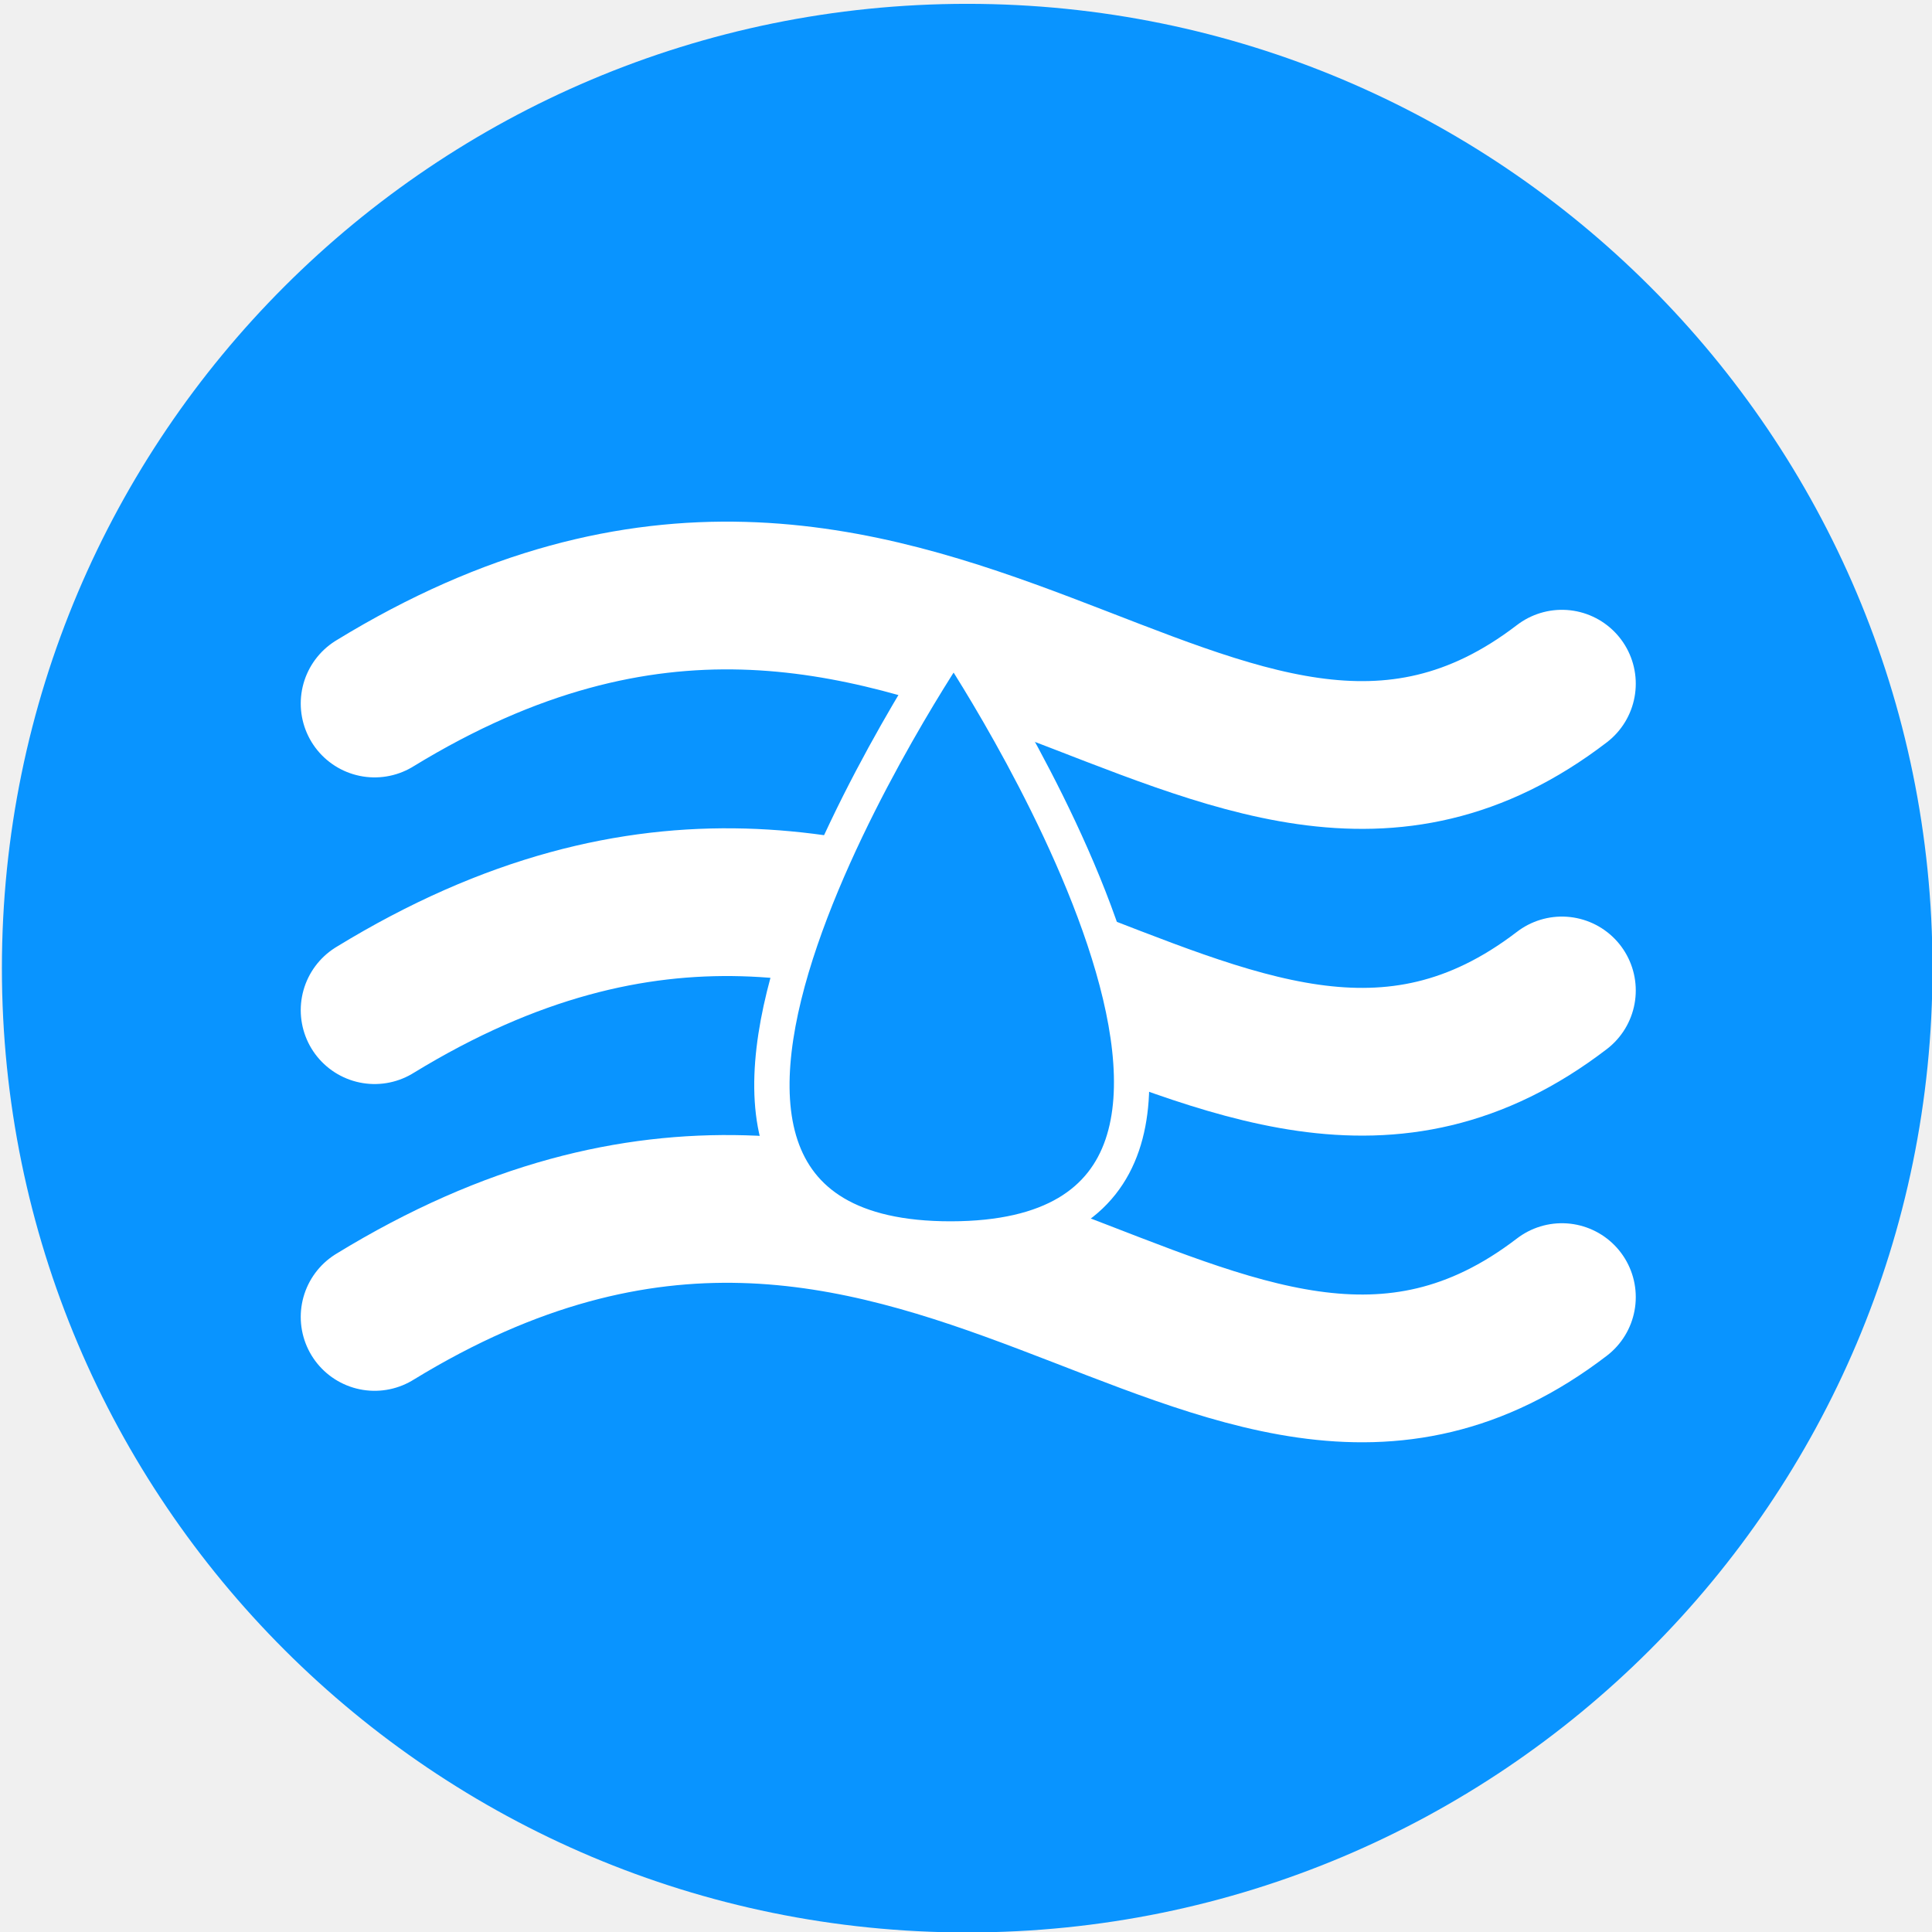
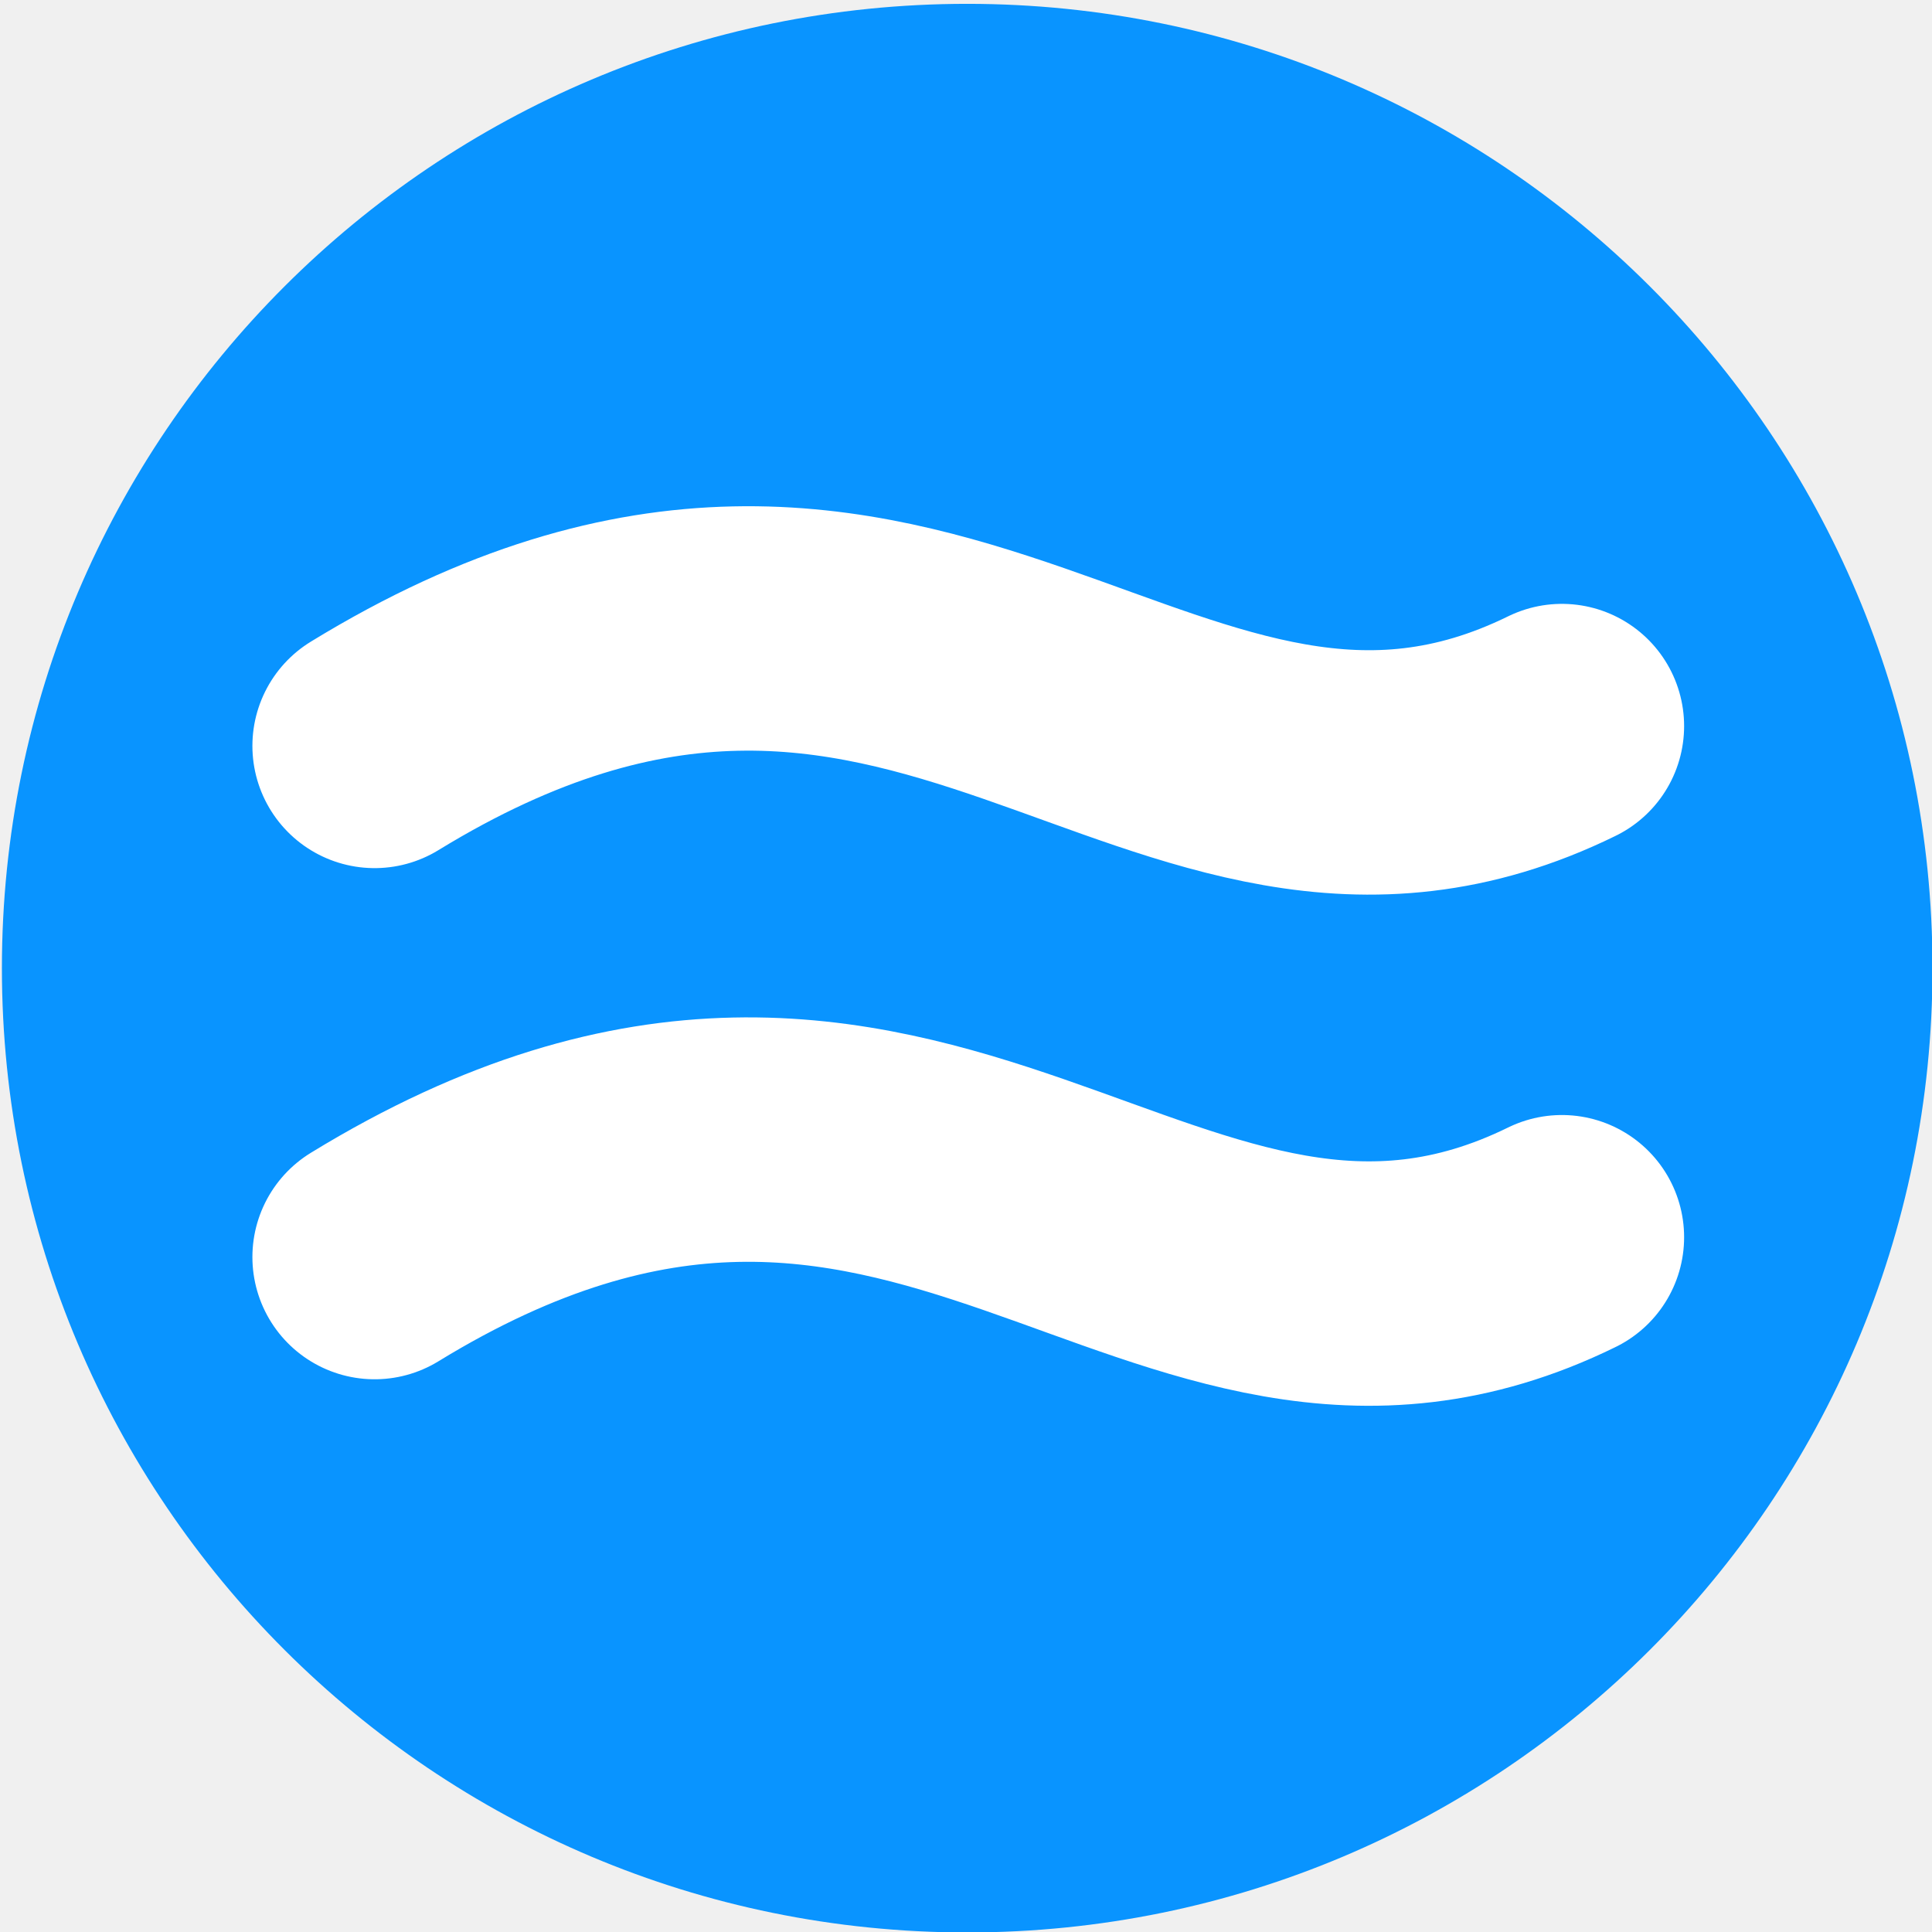
<svg xmlns="http://www.w3.org/2000/svg" width="10mm" height="10mm" viewBox="0 0 10 10" version="1.1" id="svg1" xml:space="preserve">
  <defs id="defs1">
    <linearGradient id="swatch5">
      <stop style="stop-color:#0000ff;stop-opacity:1;" offset="0" id="stop5" />
    </linearGradient>
  </defs>
  <g id="layer1" transform="matrix(0.6415471,0,0,0.6415471,1.738825,0.5690326)">
    <ellipse style="display:inline;fill:#0994ff;fill-opacity:1;stroke:none;stroke-width:0.412" id="path3" cx="5.093" cy="6.924" rx="7.788" ry="7.78" />
-     <path style="fill:none;fill-opacity:1;stroke:#ffffff;stroke-width:1.192;stroke-linecap:round;stroke-dasharray:none;stroke-opacity:1" d="M 9.891,9.578 C 7.109,11.711 4.744,7.025 0.312,9.738" id="path10" />
-     <path style="fill:none;fill-opacity:1;stroke:#ffffff;stroke-width:1.192;stroke-linecap:round;stroke-dasharray:none;stroke-opacity:1" d="M 9.891,7.104 C 7.109,9.237 4.744,4.55 0.312,7.263" id="path9" />
-     <path style="fill:none;fill-opacity:1;stroke:#ffffff;stroke-width:1.192;stroke-linecap:round;stroke-dasharray:none;stroke-opacity:1" d="M 9.891,4.629 C 7.109,6.762 4.744,2.076 0.312,4.789" id="path5" />
-     <path style="display:inline;fill:#0994ff;fill-opacity:1;stroke:#ffffff;stroke-width:0.285;stroke-opacity:1;stroke-dasharray:none" d="m 4.984,4.277 c 0,0 -3.286,4.837 -0.021,4.832 3.265,-0.005 0.021,-4.832 0.021,-4.832 z" id="path1" />
+     <path style="fill:none;fill-opacity:1;stroke:#ffffff;stroke-width:1.972;stroke-linecap:round;stroke-dasharray:none;stroke-opacity:1" d="M 9.891,9.095 C 6.659,10.68 4.744,6.542 0.312,9.255" id="path10" />
+     <path style="fill:none;fill-opacity:1;stroke:#ffffff;stroke-width:1.972;stroke-linecap:round;stroke-dasharray:none;stroke-opacity:1" d="M 9.891,4.971 C 6.659,6.556 4.744,2.418 0.312,5.131" id="path11" />
  </g>
</svg>
